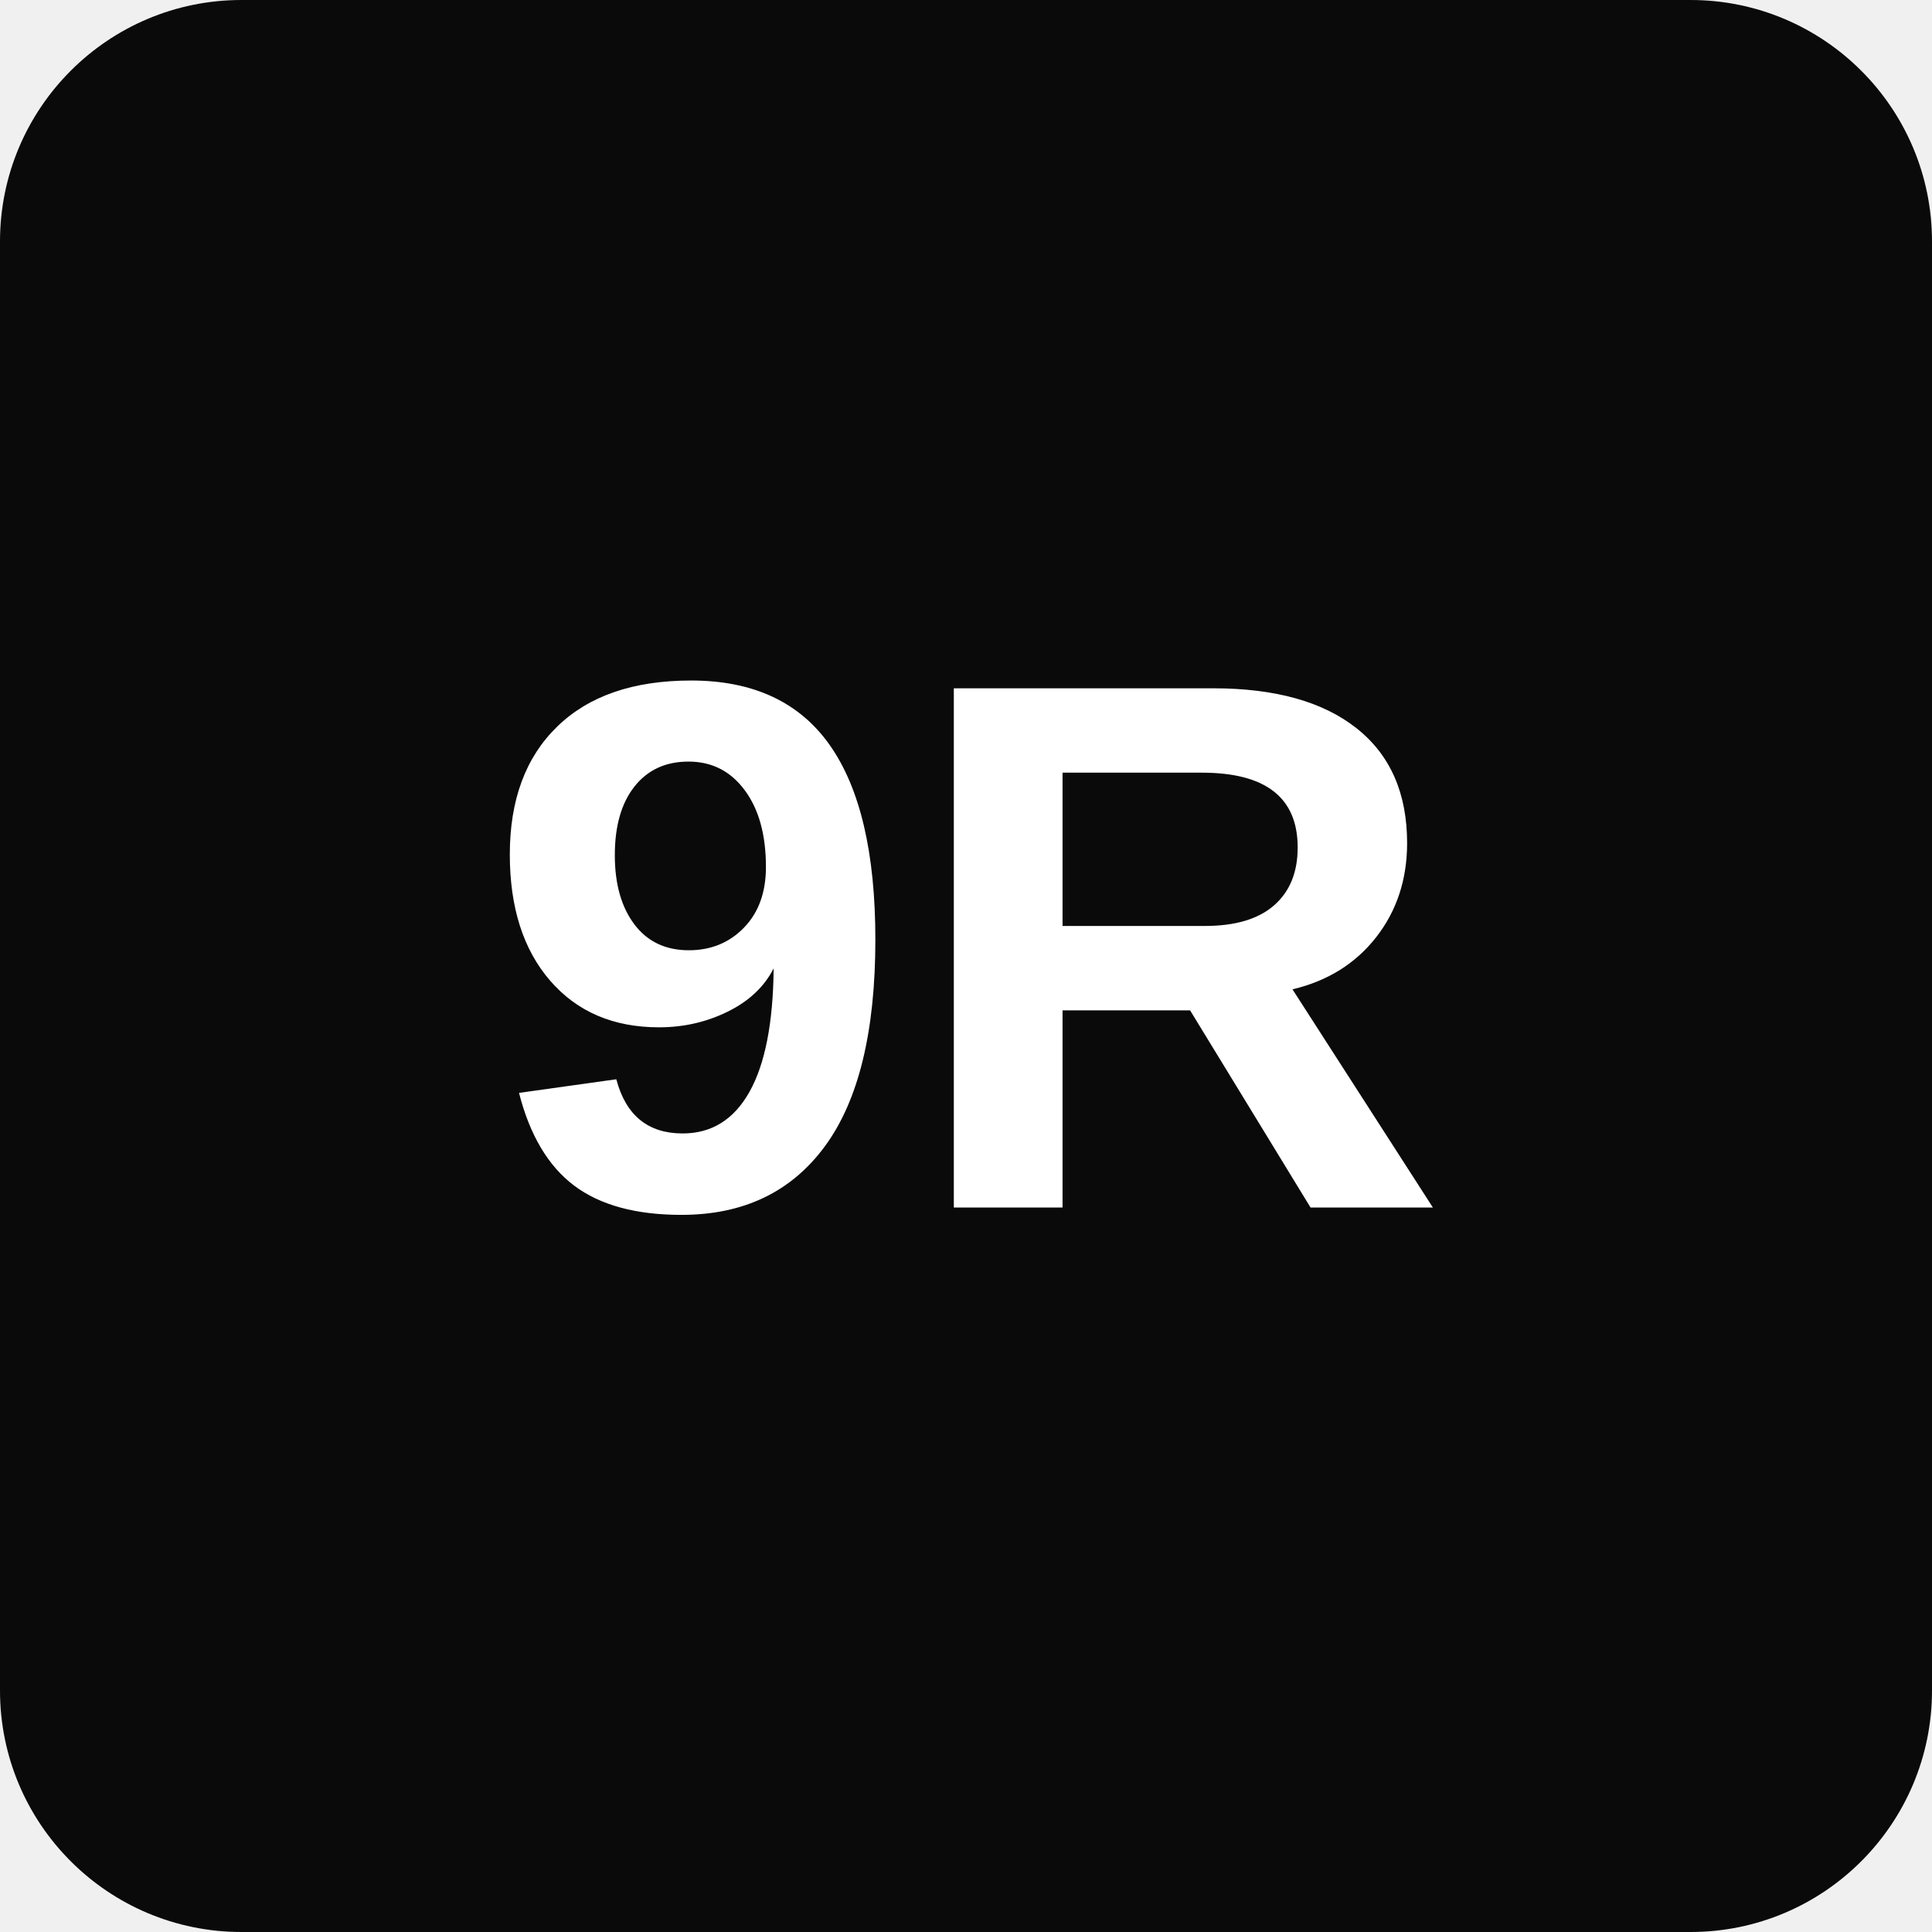
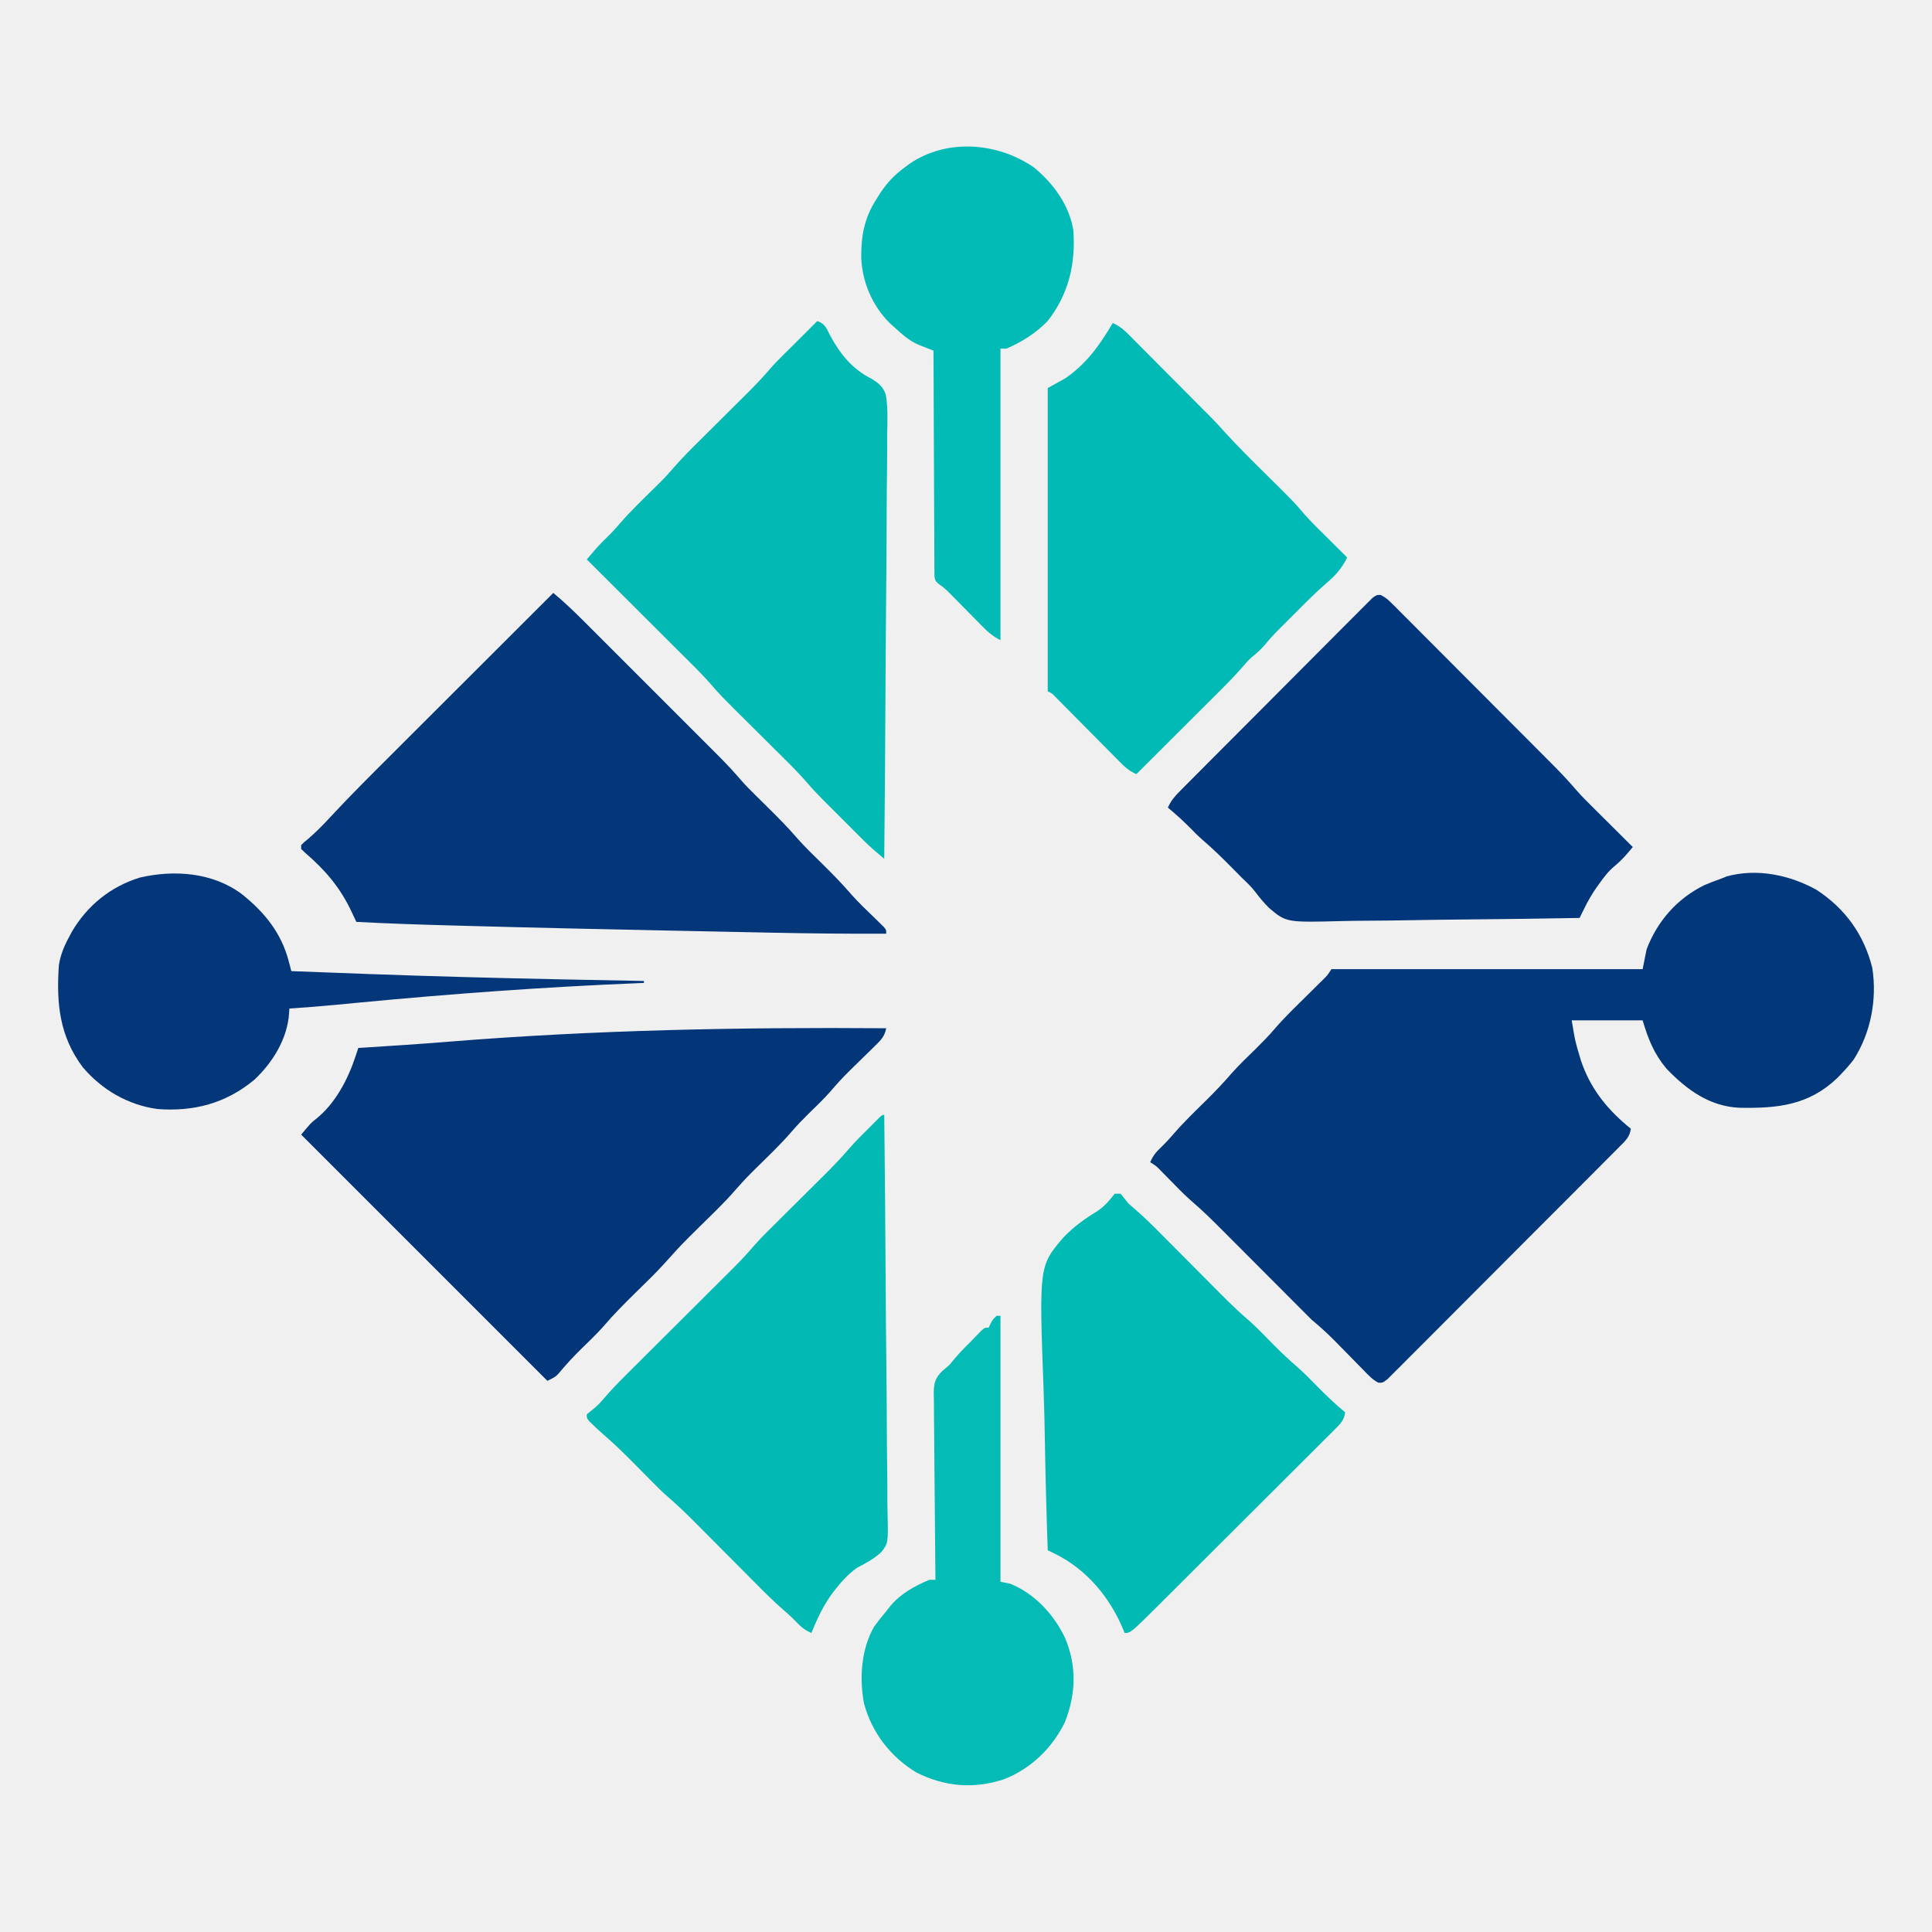
- <svg xmlns="http://www.w3.org/2000/svg" width="512" height="512" viewBox="0 0 512 512">
-   <rect width="512" height="512" rx="64" fill="#0a0a0a" />
-   <text x="256" y="320" font-family="Arial, sans-serif" font-size="200" font-weight="bold" fill="#ffffff" text-anchor="middle">9R</text>
+ <svg xmlns="http://www.w3.org/2000/svg" viewBox="0 0 1254 1254" width="512" height="512" role="img" aria-label="Mairoute abstract network routing logo mark safe-fit no-crop">
+   <g transform="translate(-176.5834,-134.2558) scale(1.278564)">
+     <g shape-rendering="geometricPrecision">
+       <path d="M0 0 C14.524 9.522 24.045 22.681 28.27 39.578 C30.769 55.555 27.563 72.496 18.832 86.152 C16.896 88.66 14.882 90.966 12.688 93.25 C11.67 94.31 11.67 94.31 10.633 95.391 C-3.945 109.381 -19.792 110.96 -39.055 110.621 C-54.262 109.989 -65.918 101.481 -76.242 90.73 C-82.594 83.12 -85.451 75.788 -88.312 66.25 C-100.192 66.25 -112.073 66.25 -124.312 66.25 C-122.583 76.823 -122.583 76.823 -119.562 86.875 C-119.299 87.601 -119.035 88.327 -118.763 89.074 C-113.771 102.366 -105.301 112.365 -94.312 121.25 C-94.815 125.504 -97.208 127.528 -100.151 130.483 C-100.66 130.998 -101.168 131.512 -101.692 132.043 C-103.4 133.767 -105.119 135.481 -106.837 137.195 C-108.063 138.428 -109.288 139.661 -110.513 140.896 C-113.842 144.248 -117.182 147.59 -120.523 150.93 C-123.309 153.716 -126.091 156.506 -128.873 159.296 C-135.433 165.875 -142.001 172.446 -148.574 179.012 C-155.363 185.795 -162.138 192.593 -168.906 199.397 C-174.711 205.233 -180.525 211.059 -186.348 216.878 C-189.828 220.356 -193.304 223.837 -196.771 227.329 C-200.029 230.609 -203.299 233.877 -206.578 237.136 C-207.782 238.337 -208.982 239.542 -210.177 240.751 C-211.804 242.396 -213.446 244.026 -215.093 245.652 C-216.01 246.569 -216.926 247.487 -217.871 248.432 C-220.312 250.25 -220.312 250.25 -222.474 250.182 C-225.469 248.664 -227.622 246.283 -229.926 243.895 C-230.458 243.355 -230.991 242.816 -231.54 242.26 C-233.242 240.535 -234.934 238.799 -236.625 237.062 C-238.846 234.794 -241.072 232.531 -243.301 230.27 C-243.834 229.728 -244.367 229.186 -244.917 228.627 C-248.563 224.945 -252.332 221.561 -256.312 218.25 C-257.991 216.595 -259.656 214.927 -261.312 213.25 C-262.12 212.441 -262.927 211.631 -263.758 210.798 C-264.611 209.942 -265.464 209.086 -266.343 208.204 C-271.182 203.348 -276.023 198.496 -280.866 193.644 C-283.786 190.72 -286.705 187.794 -289.621 184.866 C-292.458 182.018 -295.298 179.172 -298.139 176.329 C-299.214 175.252 -300.287 174.175 -301.36 173.097 C-306.653 167.778 -311.972 162.545 -317.676 157.663 C-319.708 155.909 -321.609 154.052 -323.488 152.137 C-324.171 151.446 -324.853 150.756 -325.557 150.045 C-326.239 149.349 -326.922 148.654 -327.625 147.938 C-329.015 146.522 -330.406 145.11 -331.801 143.699 C-332.404 143.084 -333.008 142.469 -333.63 141.835 C-335.429 140.052 -335.429 140.052 -338.312 138.25 C-336.973 135.243 -335.514 133.252 -333.125 131 C-330.656 128.664 -328.409 126.219 -326.199 123.641 C-321.017 117.672 -315.323 112.215 -309.695 106.672 C-305.299 102.316 -301.078 97.908 -297.051 93.211 C-293.136 88.795 -288.837 84.738 -284.629 80.605 C-281.314 77.326 -278.081 74.042 -275.055 70.492 C-270.018 64.637 -264.429 59.298 -258.938 53.875 C-256.76 51.724 -254.586 49.57 -252.414 47.414 C-251.916 46.925 -251.418 46.435 -250.905 45.931 C-248.274 43.344 -248.274 43.344 -246.312 40.25 C-194.173 40.25 -142.032 40.25 -88.312 40.25 C-87.653 36.95 -86.993 33.65 -86.312 30.25 C-80.902 15.913 -70.847 4.479 -57.086 -2.352 C-54.184 -3.583 -51.288 -4.712 -48.312 -5.75 C-47.422 -6.114 -46.531 -6.477 -45.613 -6.852 C-30.178 -11.053 -13.696 -7.578 0 0 Z" fill="#02377A" transform="translate(1060.312,556.75)" />
+       <path d="M0 0 C-0.843 4.182 -2.593 5.929 -5.664 8.922 C-6.134 9.386 -6.605 9.849 -7.089 10.327 C-8.594 11.809 -10.109 13.28 -11.625 14.75 C-13.6 16.678 -15.571 18.611 -17.539 20.547 C-18.019 21.018 -18.499 21.489 -18.993 21.974 C-22.289 25.234 -25.365 28.621 -28.373 32.146 C-31.831 36.087 -35.65 39.688 -39.395 43.355 C-42.493 46.415 -45.479 49.504 -48.312 52.812 C-53.608 58.954 -59.491 64.533 -65.262 70.223 C-70.954 75.862 -70.954 75.862 -76.312 81.812 C-82.214 88.703 -88.874 94.926 -95.321 101.3 C-103.999 109.881 -103.999 109.881 -112.166 118.943 C-117.036 124.404 -122.397 129.443 -127.603 134.582 C-133.038 139.954 -138.399 145.322 -143.363 151.141 C-147.03 155.306 -151.079 159.116 -155.039 163 C-159.037 166.952 -162.792 170.989 -166.359 175.336 C-168 177 -168 177 -172 179 C-213.25 137.75 -254.5 96.5 -297 54 C-292 48 -292 48 -289.25 45.875 C-279.621 38.107 -273.23 25.871 -269.419 14.307 C-269.153 13.5 -268.886 12.692 -268.611 11.86 C-268.409 11.246 -268.208 10.633 -268 10 C-267.222 9.952 -266.444 9.904 -265.642 9.855 C-251.09 8.954 -236.548 7.999 -222.016 6.816 C-148.051 0.849 -74.183 -0.553 0 0 Z" fill="#023679" transform="translate(588,627)" />
+       <path d="M0 0 C5.369 4.483 10.365 9.222 15.303 14.173 C16.102 14.971 16.901 15.768 17.725 16.59 C20.35 19.211 22.972 21.836 25.594 24.461 C27.428 26.294 29.262 28.127 31.096 29.96 C34.934 33.797 38.77 37.635 42.605 41.475 C47.021 45.896 51.44 50.313 55.861 54.729 C60.136 58.998 64.407 63.27 68.677 67.544 C70.485 69.352 72.293 71.159 74.103 72.966 C76.637 75.498 79.167 78.032 81.697 80.568 C82.437 81.306 83.177 82.044 83.94 82.804 C87.953 86.833 91.795 90.955 95.497 95.273 C97.638 97.733 99.928 100.023 102.25 102.312 C102.712 102.771 103.174 103.229 103.649 103.7 C105.097 105.136 106.548 106.569 108 108 C113.587 113.509 119.1 119.014 124.203 124.98 C127.936 129.176 132.001 133.06 136 137 C141.282 142.203 146.437 147.413 151.262 153.044 C155.157 157.428 159.449 161.445 163.654 165.527 C164.345 166.207 165.035 166.886 165.746 167.586 C166.372 168.195 166.998 168.804 167.642 169.431 C169 171 169 171 169 173 C149.241 173.086 129.501 172.875 109.747 172.46 C105.931 172.38 102.114 172.304 98.297 172.227 C91.852 172.096 85.407 171.963 78.962 171.828 C72.523 171.694 66.083 171.562 59.644 171.433 C25.056 170.739 -9.53 169.977 -44.112 169.025 C-46.41 168.962 -48.708 168.9 -51.006 168.837 C-67.346 168.393 -83.676 167.875 -100 167 C-100.857 165.174 -101.713 163.348 -102.57 161.522 C-108.246 149.516 -115.888 140.589 -125.91 131.996 C-126.6 131.337 -127.289 130.679 -128 130 C-128 129.34 -128 128.68 -128 128 C-126.5 126.538 -126.5 126.538 -124.444 124.846 C-120.279 121.301 -116.59 117.495 -112.899 113.468 C-103.24 103.077 -93.201 93.071 -83.157 83.056 C-80.523 80.428 -77.892 77.798 -75.261 75.167 C-70.3 70.21 -65.338 65.255 -60.374 60.302 C-54.731 54.67 -49.092 49.036 -43.452 43.402 C-33.816 33.774 -24.178 24.149 -14.537 14.526 C-10.689 10.685 -6.843 6.845 -3 3 C-2 2 -1 1 0 0 Z" fill="#033779" transform="translate(419,406)" />
+       <path d="M0 0 C2.435 1.187 3.98 2.599 5.896 4.519 C6.665 5.283 7.435 6.047 8.228 6.834 C9.063 7.678 9.898 8.522 10.758 9.392 C12.088 10.719 12.088 10.719 13.445 12.073 C15.876 14.501 18.3 16.937 20.722 19.375 C23.263 21.931 25.812 24.479 28.359 27.028 C32.642 31.314 36.92 35.607 41.193 39.903 C46.66 45.398 52.137 50.885 57.616 56.369 C62.342 61.099 67.064 65.834 71.786 70.569 C73.295 72.082 74.804 73.594 76.314 75.107 C79.143 77.942 81.968 80.782 84.793 83.622 C85.622 84.452 86.451 85.282 87.304 86.137 C91.507 90.371 95.565 94.672 99.441 99.208 C102.012 102.155 104.782 104.896 107.559 107.648 C108.149 108.235 108.738 108.823 109.345 109.429 C111.197 111.275 113.052 113.118 114.907 114.96 C116.176 116.224 117.445 117.488 118.714 118.753 C121.796 121.825 124.882 124.893 127.969 127.96 C125.136 131.446 122.39 134.613 118.911 137.48 C115.619 140.255 113.35 143.137 110.907 146.648 C110.499 147.209 110.091 147.77 109.671 148.349 C107.213 151.824 105.198 155.382 103.315 159.201 C102.874 160.095 102.432 160.988 101.977 161.908 C101.644 162.585 101.312 163.262 100.969 163.96 C81.689 164.312 62.409 164.575 43.126 164.737 C34.17 164.814 25.217 164.919 16.263 165.092 C8.452 165.242 0.642 165.338 -7.17 165.371 C-11.302 165.391 -15.429 165.436 -19.56 165.546 C-48.005 166.275 -48.005 166.275 -56.813 158.753 C-59.305 156.233 -61.535 153.623 -63.645 150.777 C-65.683 148.104 -68.031 145.897 -70.468 143.585 C-71.992 142.046 -73.513 140.505 -75.031 138.96 C-79.967 133.941 -84.94 129.077 -90.28 124.488 C-92.492 122.557 -94.549 120.504 -96.593 118.398 C-100.247 114.692 -104.027 111.282 -108.031 107.96 C-106.533 104.473 -104.534 102.206 -101.869 99.524 C-100.997 98.642 -100.125 97.76 -99.226 96.851 C-98.258 95.882 -97.289 94.912 -96.32 93.943 C-95.301 92.917 -94.283 91.89 -93.265 90.863 C-90.501 88.077 -87.731 85.298 -84.959 82.521 C-83.228 80.786 -81.499 79.051 -79.77 77.315 C-73.74 71.261 -67.706 65.213 -61.666 59.17 C-56.03 53.531 -50.408 47.878 -44.792 42.22 C-39.972 37.366 -35.142 32.52 -30.305 27.683 C-27.415 24.792 -24.529 21.897 -21.653 18.992 C-18.95 16.264 -16.236 13.547 -13.512 10.839 C-12.513 9.842 -11.518 8.84 -10.528 7.834 C-9.179 6.465 -7.813 5.112 -6.446 3.761 C-5.305 2.617 -5.305 2.617 -4.141 1.45 C-2.031 -0.04 -2.031 -0.04 0 0 Z" fill="#02367A" transform="translate(839.0306,407.04)" />
+       <path d="M0 0 C4.029 1.343 4.725 3.814 6.562 7.375 C11.864 17.05 17.751 24.374 27.74 29.395 C31.05 31.453 33.452 33.399 34.741 37.163 C35.963 44.001 35.627 50.955 35.476 57.869 C35.472 60.216 35.474 62.562 35.482 64.908 C35.485 71.264 35.409 77.616 35.318 83.972 C35.245 89.944 35.232 95.917 35.219 101.889 C35.19 113.715 35.104 125.539 34.981 137.364 C34.861 148.846 34.769 160.327 34.714 171.81 C34.709 172.873 34.709 172.873 34.704 173.957 C34.687 177.512 34.67 181.066 34.654 184.621 C34.52 214.082 34.29 243.541 34 273 C32.872 272.037 31.745 271.074 30.618 270.111 C29.677 269.306 29.677 269.306 28.716 268.485 C26.968 266.973 25.29 265.417 23.654 263.784 C23.097 263.229 22.539 262.675 21.965 262.104 C21.389 261.526 20.812 260.947 20.219 260.352 C19.602 259.735 18.984 259.119 18.349 258.484 C17.053 257.19 15.759 255.894 14.466 254.597 C12.509 252.634 10.546 250.676 8.582 248.719 C7.315 247.451 6.048 246.183 4.781 244.914 C4.205 244.34 3.629 243.766 3.035 243.174 C0.132 240.255 -2.652 237.282 -5.336 234.16 C-9.467 229.388 -13.923 224.97 -18.406 220.531 C-19.29 219.652 -20.173 218.772 -21.084 217.865 C-23.887 215.074 -26.693 212.287 -29.5 209.5 C-33.201 205.826 -36.898 202.148 -40.594 198.469 C-41.432 197.638 -42.271 196.808 -43.135 195.952 C-46.618 192.485 -50.038 189.02 -53.225 185.277 C-58.727 178.882 -64.835 173.043 -70.809 167.094 C-72.144 165.76 -73.479 164.426 -74.814 163.092 C-78.305 159.605 -81.8 156.121 -85.294 152.637 C-88.869 149.072 -92.441 145.505 -96.014 141.938 C-103.006 134.956 -110.002 127.977 -117 121 C-116.044 119.877 -115.088 118.756 -114.131 117.635 C-113.598 117.01 -113.065 116.385 -112.517 115.741 C-110.223 113.108 -107.732 110.709 -105.223 108.285 C-103.353 106.363 -101.615 104.405 -99.871 102.371 C-94.694 96.41 -89.004 90.959 -83.383 85.422 C-82.535 84.581 -81.686 83.741 -80.812 82.875 C-80.056 82.13 -79.299 81.385 -78.52 80.617 C-76.526 78.546 -74.646 76.451 -72.773 74.273 C-68.668 69.546 -64.261 65.153 -59.812 60.75 C-58.951 59.892 -58.09 59.035 -57.202 58.151 C-53.55 54.515 -49.891 50.885 -46.233 47.254 C-43.549 44.588 -40.868 41.919 -38.188 39.25 C-37.371 38.441 -36.554 37.633 -35.712 36.8 C-31.46 32.566 -27.37 28.26 -23.471 23.698 C-21.383 21.288 -19.145 19.05 -16.875 16.812 C-16.068 16.015 -15.261 15.217 -14.43 14.395 C-13.628 13.604 -12.826 12.814 -12 12 C-10.332 10.335 -8.665 8.668 -7 7 C-4.667 4.667 -2.333 2.333 0 0 Z" fill="#02B9B4" transform="translate(553,268)" />
+       <path d="M0 0 C0.327 28.511 0.574 57.022 0.725 85.535 C0.798 98.775 0.896 112.013 1.056 125.251 C1.196 136.792 1.286 148.331 1.317 159.872 C1.335 165.982 1.378 172.09 1.48 178.2 C1.575 183.954 1.605 189.705 1.584 195.461 C1.587 197.569 1.615 199.678 1.669 201.785 C2.045 217.304 2.045 217.304 -1.37 221.805 C-5.133 225.368 -9.438 227.613 -14 230 C-18.057 233.004 -21.253 236.365 -24.375 240.312 C-24.851 240.913 -25.327 241.514 -25.818 242.133 C-30.717 248.559 -33.946 255.559 -37 263 C-40.007 261.66 -41.998 260.202 -44.25 257.812 C-46.535 255.397 -48.919 253.202 -51.448 251.05 C-56.345 246.777 -60.918 242.196 -65.491 237.584 C-67.037 236.025 -68.586 234.469 -70.137 232.914 C-73.983 229.054 -77.825 225.189 -81.666 221.324 C-84.924 218.046 -88.185 214.77 -91.448 211.496 C-92.961 209.977 -94.471 208.454 -95.98 206.932 C-100.598 202.29 -105.274 197.788 -110.248 193.527 C-112.875 191.237 -115.301 188.793 -117.75 186.312 C-118.504 185.553 -118.504 185.553 -119.272 184.779 C-121.38 182.655 -123.481 180.526 -125.582 178.397 C-131.035 172.88 -136.482 167.419 -142.387 162.377 C-144.33 160.718 -146.182 158.984 -148 157.188 C-148.577 156.624 -149.155 156.061 -149.75 155.48 C-151 154 -151 154 -151 152 C-149.596 150.836 -148.189 149.677 -146.764 148.539 C-144.884 146.899 -143.325 145.156 -141.712 143.254 C-138.348 139.358 -134.82 135.691 -131.166 132.068 C-130.523 131.427 -129.879 130.785 -129.217 130.123 C-127.834 128.745 -126.45 127.367 -125.066 125.991 C-122.868 123.806 -120.674 121.618 -118.48 119.429 C-113.034 113.996 -107.583 108.569 -102.131 103.142 C-97.514 98.545 -92.9 93.946 -88.288 89.344 C-86.137 87.199 -83.983 85.058 -81.829 82.916 C-80.497 81.588 -79.165 80.26 -77.834 78.932 C-76.948 78.054 -76.948 78.054 -76.045 77.158 C-72.397 73.51 -68.969 69.722 -65.594 65.82 C-63.661 63.613 -61.635 61.522 -59.553 59.455 C-58.755 58.661 -57.957 57.866 -57.135 57.048 C-56.297 56.217 -55.458 55.387 -54.594 54.531 C-53.268 53.212 -53.268 53.212 -51.916 51.865 C-48.64 48.603 -45.36 45.346 -42.079 42.089 C-38.852 38.885 -35.629 35.677 -32.406 32.469 C-31.568 31.638 -30.729 30.808 -29.865 29.952 C-25.562 25.668 -21.432 21.307 -17.473 16.703 C-15.745 14.705 -13.937 12.807 -12.07 10.938 C-11.421 10.287 -10.771 9.636 -10.102 8.965 C-9.449 8.316 -8.797 7.668 -8.125 7 C-7.45 6.321 -6.774 5.641 -6.078 4.941 C-5.436 4.301 -4.794 3.66 -4.133 3 C-3.554 2.422 -2.976 1.845 -2.379 1.25 C-1 0 -1 0 0 0 Z" fill="#02B9B4" transform="translate(587,671)" />
+       <path d="M0 0 C3.453 1.485 5.682 3.439 8.322 6.095 C9.166 6.94 10.011 7.784 10.881 8.654 C11.785 9.569 12.689 10.484 13.621 11.426 C14.567 12.375 15.513 13.325 16.46 14.273 C18.95 16.771 21.434 19.274 23.916 21.779 C26.431 24.314 28.951 26.843 31.471 29.373 C35.962 33.884 40.448 38.399 44.93 42.919 C46.548 44.545 48.174 46.163 49.804 47.777 C52.246 50.249 54.567 52.807 56.891 55.391 C63.59 62.764 70.67 69.746 77.75 76.75 C92.113 90.961 92.113 90.961 97.287 97.06 C101.124 101.405 105.321 105.422 109.438 109.5 C110.36 110.418 111.282 111.336 112.232 112.281 C114.486 114.523 116.742 116.763 119 119 C116.482 124.296 113.032 128.203 108.582 131.945 C103.286 136.536 98.36 141.49 93.417 146.452 C91.809 148.066 90.195 149.675 88.58 151.283 C87.539 152.325 86.498 153.368 85.457 154.41 C84.529 155.34 83.6 156.269 82.644 157.227 C80.777 159.185 79.046 161.115 77.339 163.201 C75.249 165.702 73.101 167.594 70.568 169.621 C68.872 171.113 67.483 172.701 66.031 174.432 C61.095 180.136 55.723 185.402 50.379 190.719 C49.268 191.828 48.157 192.938 47.046 194.047 C44.147 196.943 41.244 199.836 38.341 202.727 C35.37 205.689 32.401 208.653 29.432 211.617 C23.624 217.414 17.813 223.208 12 229 C8.692 227.557 6.528 225.767 3.998 223.209 C3.224 222.431 2.449 221.654 1.652 220.853 C0.826 220.013 -0 219.174 -0.852 218.309 C-1.707 217.448 -2.562 216.588 -3.443 215.701 C-6.175 212.951 -8.901 210.195 -11.625 207.438 C-14.357 204.677 -17.091 201.919 -19.828 199.163 C-21.532 197.448 -23.232 195.729 -24.93 194.008 C-25.698 193.234 -26.465 192.46 -27.256 191.662 C-28.271 190.635 -28.271 190.635 -29.306 189.587 C-30.926 187.918 -30.926 187.918 -33 187 C-33 136.18 -33 85.36 -33 33 C-28.545 30.525 -28.545 30.525 -24 28 C-13.115 20.423 -6.72 11.326 0 0 Z" fill="#02BAB5" transform="translate(703,269)" />
+       <path d="M0 0 C0.99 0 1.98 0 3 0 C4.352 1.652 5.68 3.323 7 5 C8.137 6.027 9.297 7.029 10.471 8.014 C15.31 12.196 19.804 16.69 24.306 21.23 C25.818 22.756 27.334 24.278 28.851 25.8 C32.614 29.576 36.372 33.358 40.13 37.14 C43.317 40.348 46.507 43.553 49.7 46.756 C51.18 48.242 52.656 49.731 54.133 51.221 C58.735 55.839 63.383 60.316 68.334 64.559 C70.39 66.337 72.315 68.217 74.219 70.156 C74.924 70.869 75.629 71.582 76.355 72.316 C77.785 73.772 79.215 75.228 80.645 76.684 C84.644 80.727 88.734 84.559 93.044 88.267 C96.369 91.213 99.455 94.39 102.562 97.562 C107.197 102.293 111.915 106.753 117 111 C116.434 114.827 114.801 116.572 112.099 119.268 C111.26 120.113 110.42 120.959 109.555 121.83 C108.627 122.749 107.698 123.668 106.742 124.615 C105.759 125.598 104.777 126.582 103.795 127.567 C101.126 130.242 98.448 132.907 95.767 135.57 C92.959 138.363 90.159 141.164 87.358 143.964 C82.648 148.671 77.932 153.372 73.212 158.069 C67.171 164.081 61.14 170.102 55.112 176.126 C49.914 181.319 44.712 186.509 39.51 191.697 C37.846 193.357 36.183 195.017 34.52 196.677 C31.894 199.299 29.264 201.918 26.633 204.535 C25.218 205.943 23.806 207.353 22.394 208.764 C8.063 223 8.063 223 5 223 C4.706 222.234 4.706 222.234 4.406 221.453 C-2.327 205.085 -14.178 190.749 -30.198 182.87 C-31.268 182.341 -31.268 182.341 -32.361 181.802 C-33.172 181.405 -33.172 181.405 -34 181 C-34.659 162.45 -35.15 143.902 -35.451 125.343 C-35.594 116.721 -35.79 108.107 -36.112 99.49 C-38.418 36.703 -38.418 36.703 -26.033 22.193 C-21.006 16.943 -15.28 12.751 -9.08 8.998 C-5.181 6.469 -2.865 3.606 0 0 Z" fill="#02BAB4" transform="translate(704,711)" />
+       <path d="M0 0 C9.792 8.052 18.035 19.216 20 32 C21.249 48.922 17.56 64.6 6.824 78.125 C0.982 84.13 -6.331 88.713 -14 92 C-14.99 92 -15.98 92 -17 92 C-17 140.84 -17 189.68 -17 240 C-21.049 237.976 -23.621 235.621 -26.719 232.441 C-27.259 231.896 -27.798 231.351 -28.354 230.79 C-30.074 229.052 -31.788 227.308 -33.5 225.562 C-35.213 223.822 -36.928 222.082 -38.646 220.346 C-39.712 219.267 -40.777 218.185 -41.838 217.1 C-43.845 215.066 -45.718 213.18 -48.135 211.637 C-50 210 -50 210 -50.508 207.804 C-50.511 206.944 -50.515 206.084 -50.519 205.197 C-50.533 204.209 -50.547 203.22 -50.561 202.202 C-50.556 201.119 -50.551 200.035 -50.546 198.919 C-50.556 197.778 -50.567 196.636 -50.577 195.46 C-50.607 191.677 -50.608 187.896 -50.609 184.113 C-50.624 181.494 -50.641 178.876 -50.659 176.257 C-50.7 170.062 -50.72 163.868 -50.733 157.674 C-50.749 150.622 -50.788 143.57 -50.828 136.518 C-50.91 122.012 -50.965 107.506 -51 93 C-51.688 92.732 -52.377 92.465 -53.086 92.189 C-53.988 91.834 -54.89 91.48 -55.82 91.114 C-56.715 90.764 -57.609 90.414 -58.531 90.053 C-63.43 87.964 -67.104 84.556 -71 81 C-71.701 80.377 -72.403 79.755 -73.125 79.113 C-82.152 70.139 -87.321 57.964 -87.691 45.325 C-87.676 34.263 -86.041 25.659 -80.062 16.25 C-79.393 15.183 -78.724 14.115 -78.035 13.016 C-74.548 7.848 -71.155 4.099 -66.125 0.375 C-65.117 -0.38 -64.109 -1.136 -63.07 -1.914 C-44.132 -14.781 -18.488 -12.747 0 0 Z" fill="#03BBB6" transform="translate(663,190)" />
+       <path d="M0 0 C0.66 0 1.32 0 2 0 C2 44.55 2 89.1 2 135 C3.65 135.33 5.3 135.66 7 136 C19.398 141.043 29.129 151.584 34.812 163.562 C40.774 177.722 40.385 191.987 34.664 206.355 C28.245 219.46 17.456 229.905 3.828 235.242 C-11.514 240.275 -26.206 239.104 -40.688 231.812 C-53.758 223.946 -63.262 211.589 -67.25 196.875 C-69.688 184.087 -68.75 169.166 -62.094 157.723 C-60.162 155.037 -58.153 152.51 -56 150 C-55.332 149.138 -54.665 148.275 -53.977 147.387 C-48.82 141.161 -41.438 136.986 -34 134 C-33.01 134 -32.02 134 -31 134 C-31.023 132.107 -31.023 132.107 -31.047 130.175 C-31.189 118.272 -31.294 106.369 -31.363 94.465 C-31.399 88.346 -31.449 82.226 -31.528 76.107 C-31.604 70.2 -31.646 64.294 -31.664 58.387 C-31.677 56.134 -31.702 53.882 -31.74 51.63 C-31.791 48.472 -31.798 45.316 -31.795 42.158 C-31.82 41.229 -31.845 40.301 -31.871 39.344 C-31.815 34.317 -31.231 31.678 -27.614 28.06 C-26.413 27.036 -25.208 26.016 -24 25 C-23.1 23.98 -22.222 22.939 -21.375 21.875 C-19.049 19.059 -16.612 16.551 -14 14 C-13.332 13.31 -12.665 12.621 -11.977 11.91 C-11.262 11.177 -10.548 10.443 -9.812 9.688 C-8.801 8.641 -8.801 8.641 -7.77 7.574 C-6 6 -6 6 -4 6 C-3.711 5.381 -3.422 4.763 -3.125 4.125 C-2 2 -2 2 0 0 Z" fill="#04BBB5" transform="translate(644,773)" />
+       <path d="M0 0 C11.359 9.094 19.904 19.582 23.641 33.82 C23.899 34.795 24.157 35.77 24.423 36.774 C24.709 37.876 24.709 37.876 25 39 C37.208 39.473 49.416 39.929 61.625 40.375 C62.554 40.409 63.483 40.443 64.44 40.478 C97.059 41.664 129.679 42.525 162.312 43.188 C163.364 43.209 164.415 43.23 165.498 43.252 C178.332 43.512 191.166 43.761 204 44 C204 44.33 204 44.66 204 45 C203.001 45.04 202.002 45.079 200.973 45.12 C153.672 47.031 106.516 50.489 59.396 54.981 C58.728 55.045 58.059 55.109 57.371 55.174 C54.252 55.471 51.134 55.771 48.015 56.074 C40.018 56.843 32.016 57.46 24 58 C23.965 58.675 23.929 59.35 23.893 60.045 C23.109 73.156 15.692 85.265 6.215 94.16 C-8.194 106.13 -24.579 110.444 -43 109 C-57.989 106.93 -71.161 99.243 -80.898 87.762 C-92.738 71.967 -94.328 55.231 -93 36 C-92.212 30.926 -90.433 26.514 -88 22 C-87.481 21.024 -86.961 20.048 -86.426 19.043 C-78.588 5.688 -66.731 -3.938 -51.875 -8.5 C-34.312 -12.556 -14.761 -11.107 0 0 Z" fill="#043779" transform="translate(261,559)" />
+     </g>
+   </g>
</svg>
